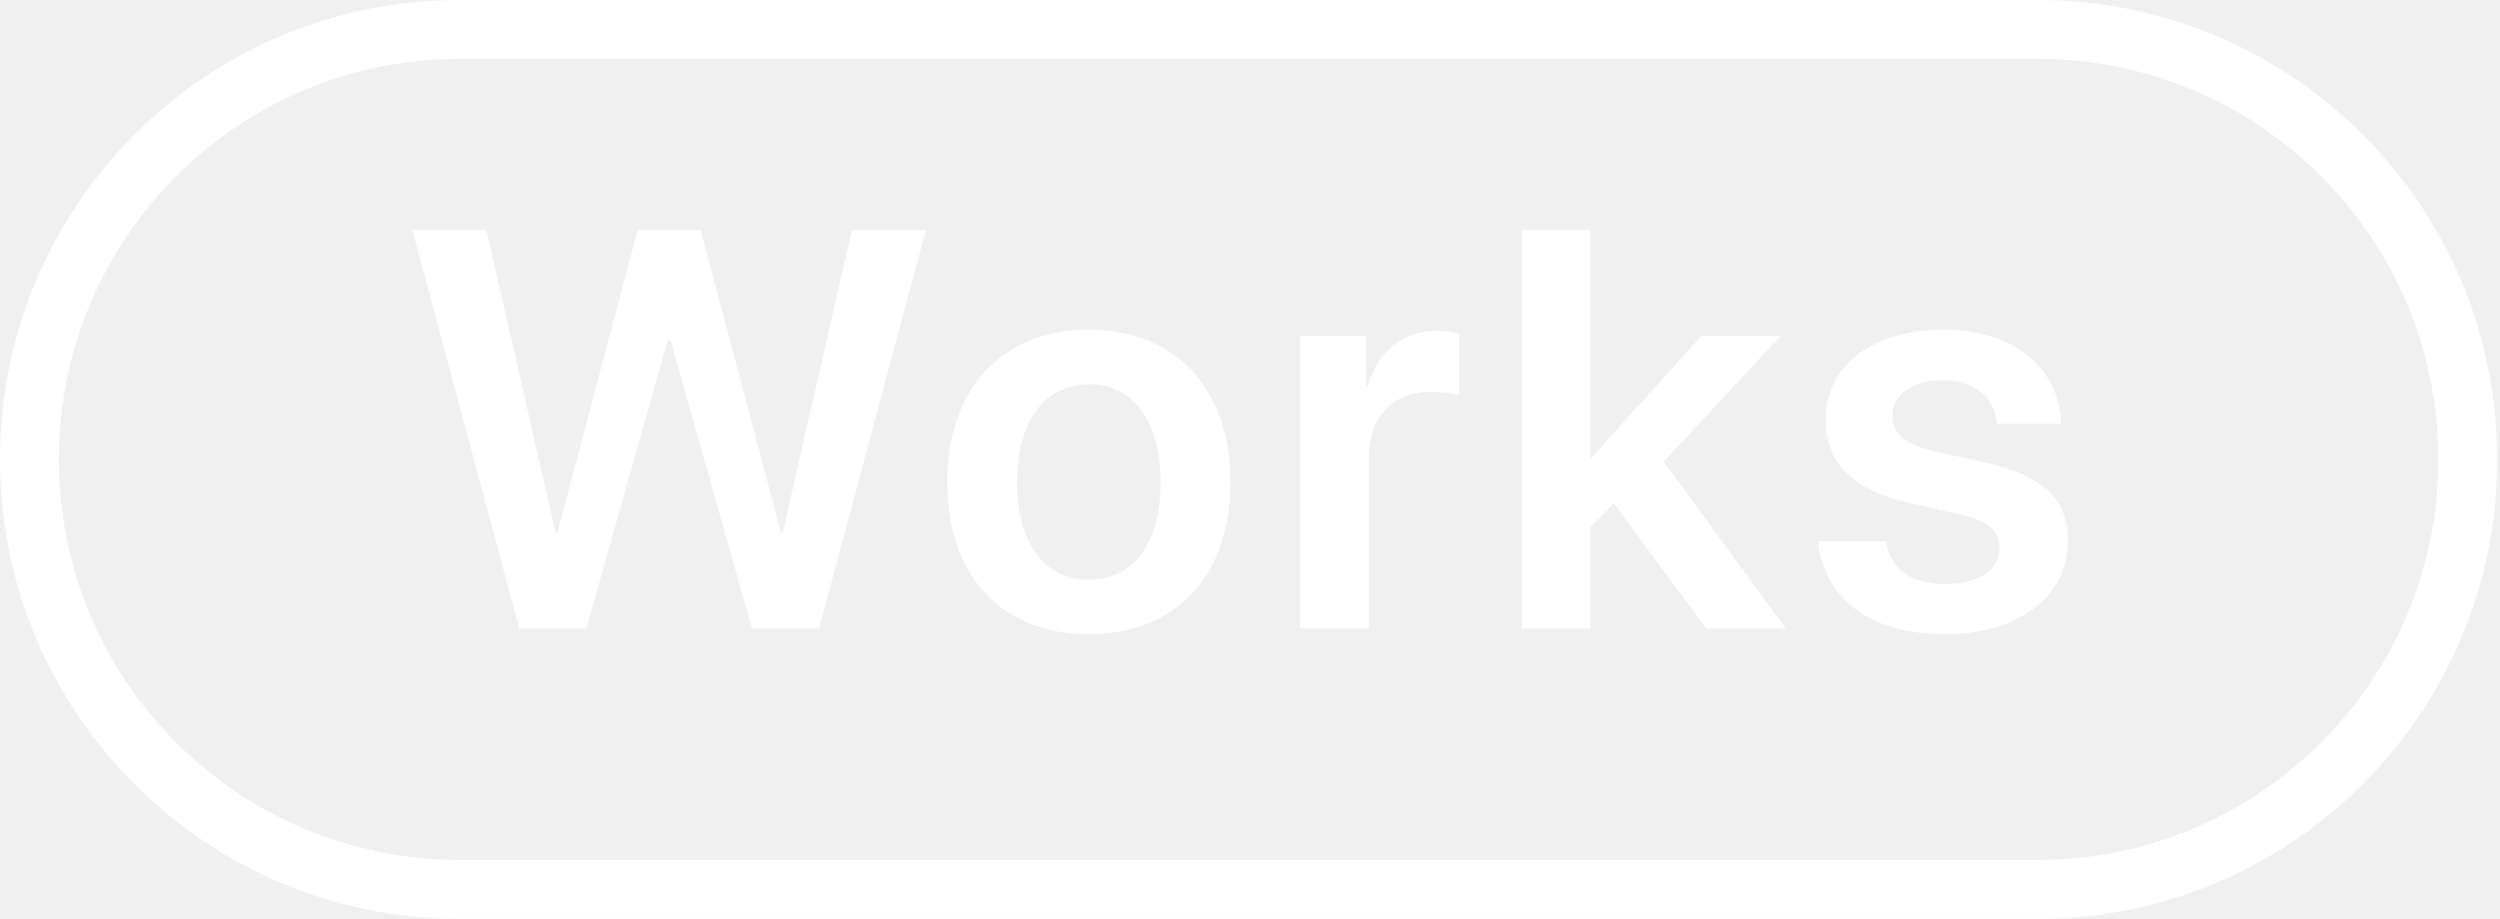
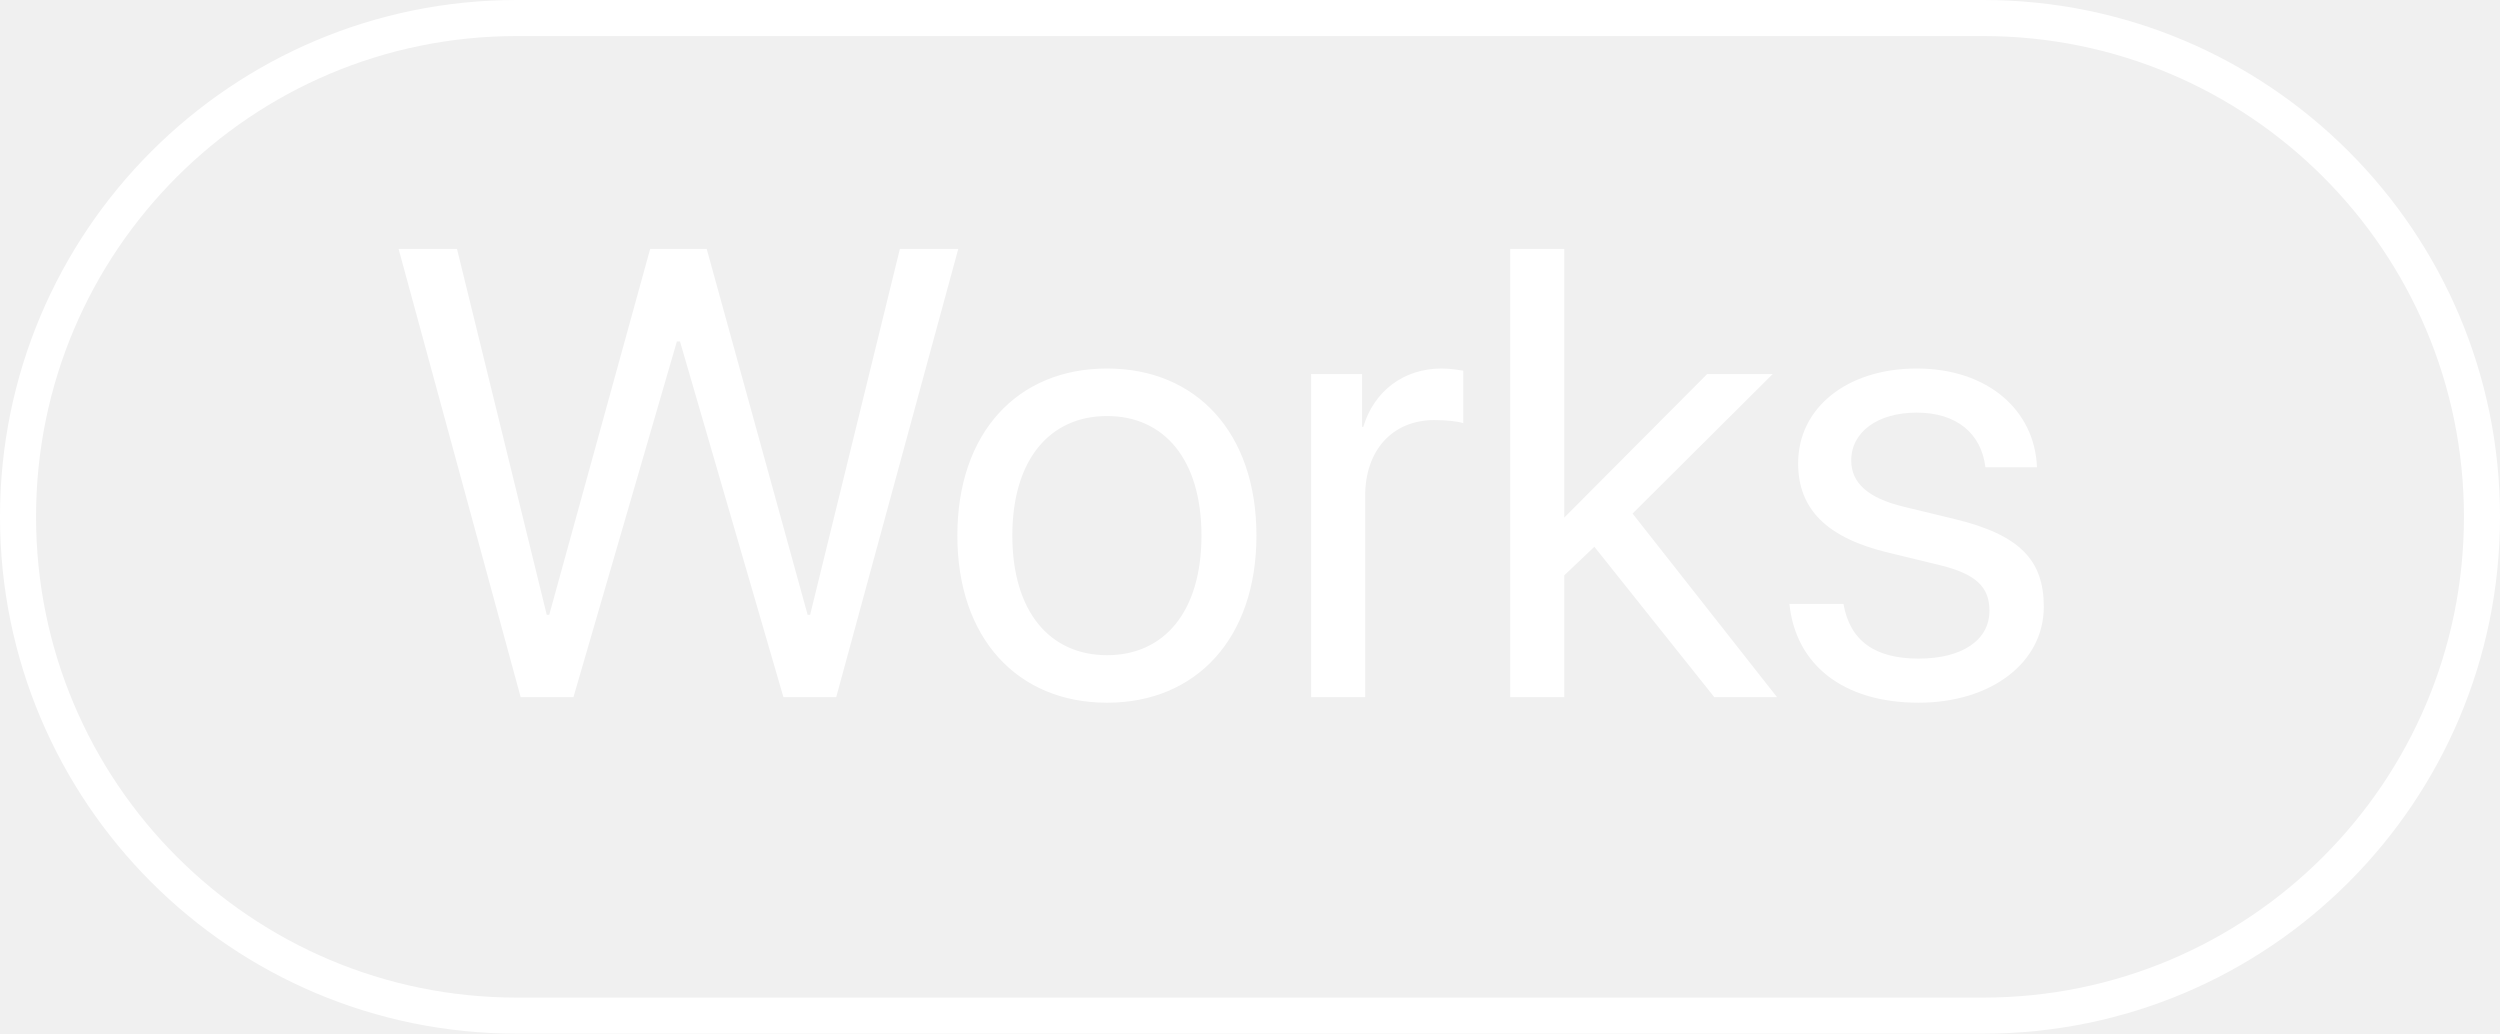
- <svg xmlns="http://www.w3.org/2000/svg" width="117" height="43" viewBox="0 0 117 43" fill="none">
-   <rect x="1.378" y="1.378" width="114.115" height="40.244" rx="20.122" stroke="white" stroke-width="2.756" />
-   <path d="M31.251 15.921H31.381L35.192 29.41H38.332L43.332 10.766H39.869L36.639 24.888H36.536L32.789 10.766H29.843L26.096 24.888H25.993L22.762 10.766H19.3L24.3 29.41H27.44L31.251 15.921ZM50.957 29.681C54.976 29.681 57.586 27.007 57.586 22.562C57.586 18.13 54.95 15.43 50.957 15.43C46.965 15.43 44.329 18.143 44.329 22.562C44.329 27.007 46.939 29.681 50.957 29.681ZM50.957 27.136C48.916 27.136 47.598 25.482 47.598 22.562C47.598 19.655 48.929 17.988 50.957 17.988C52.999 17.988 54.317 19.655 54.317 22.562C54.317 25.482 52.999 27.136 50.957 27.136ZM60.844 29.41H64.061V21.438C64.061 19.513 65.159 18.337 66.981 18.337C67.524 18.337 68.015 18.415 68.286 18.518V15.611C68.054 15.559 67.692 15.482 67.278 15.482C65.663 15.482 64.462 16.438 63.996 18.105H63.932V15.714H60.844V29.41ZM74.477 21.425H74.438V10.766H71.221V29.41H74.438V24.655L75.524 23.557L79.852 29.41H83.573L77.862 21.606L83.341 15.714H79.633L74.477 21.425ZM85.436 19.642C85.436 21.671 86.754 22.963 89.377 23.544L91.651 24.048C93.085 24.371 93.576 24.836 93.576 25.663C93.576 26.684 92.607 27.33 91.044 27.33C89.416 27.33 88.498 26.658 88.253 25.327H85.087C85.346 27.976 87.465 29.681 91.044 29.681C94.403 29.681 96.78 27.937 96.78 25.353C96.78 23.363 95.682 22.265 92.84 21.632L90.566 21.128C89.131 20.805 88.563 20.262 88.563 19.474C88.563 18.466 89.506 17.794 90.927 17.794C92.413 17.794 93.331 18.583 93.46 19.823H96.457C96.38 17.226 94.261 15.43 90.927 15.43C87.62 15.43 85.436 17.136 85.436 19.642Z" fill="white" />
+ <svg xmlns="http://www.w3.org/2000/svg" width="104" height="43" viewBox="0 0 104 43" fill="none">
+   <rect x="0.75" y="0.75" width="102.5" height="41.5" rx="20.75" stroke="white" stroke-width="1.5" />
+   <path d="M28.158 14.206H28.288L32.59 29H34.787L39.864 10.355H37.435L33.701 25.576H33.598L29.399 10.355H27.047L22.848 25.576H22.745L19.011 10.355H16.581L21.659 29H23.856L28.158 14.206ZM46.053 29.233C49.762 29.233 52.268 26.558 52.268 22.281C52.268 17.992 49.762 15.33 46.053 15.33C42.332 15.33 39.826 17.992 39.826 22.281C39.826 26.558 42.332 29.233 46.053 29.233ZM46.053 27.256C43.676 27.256 42.113 25.447 42.113 22.281C42.113 19.116 43.676 17.307 46.053 17.307C48.431 17.307 49.981 19.116 49.981 22.281C49.981 25.447 48.431 27.256 46.053 27.256ZM54.542 29H56.791V20.627C56.791 18.728 57.928 17.475 59.672 17.475C60.215 17.475 60.693 17.539 60.873 17.604V15.42C60.693 15.395 60.357 15.33 59.969 15.33C58.393 15.33 57.152 16.273 56.713 17.759H56.661V15.562H54.542V29ZM65.073 23.935L66.326 22.746L71.313 29H73.923L67.915 21.364L73.743 15.562H71.016L65.073 21.532V10.355H62.825V29H65.073V23.935ZM74.802 19.271C74.802 21.209 76.029 22.385 78.562 22.992L80.694 23.509C82.231 23.883 82.761 24.439 82.761 25.408C82.761 26.623 81.637 27.398 79.815 27.398C77.993 27.398 76.96 26.661 76.688 25.124H74.44C74.699 27.643 76.663 29.233 79.815 29.233C82.813 29.233 85.022 27.579 85.022 25.24C85.022 23.315 84.04 22.255 81.327 21.596L79.195 21.08C77.696 20.718 77.011 20.085 77.011 19.154C77.011 17.979 78.097 17.165 79.738 17.165C81.391 17.165 82.425 18.03 82.593 19.439H84.738C84.647 17.061 82.684 15.33 79.738 15.33C76.831 15.33 74.802 16.971 74.802 19.271Z" fill="white" />
</svg>
